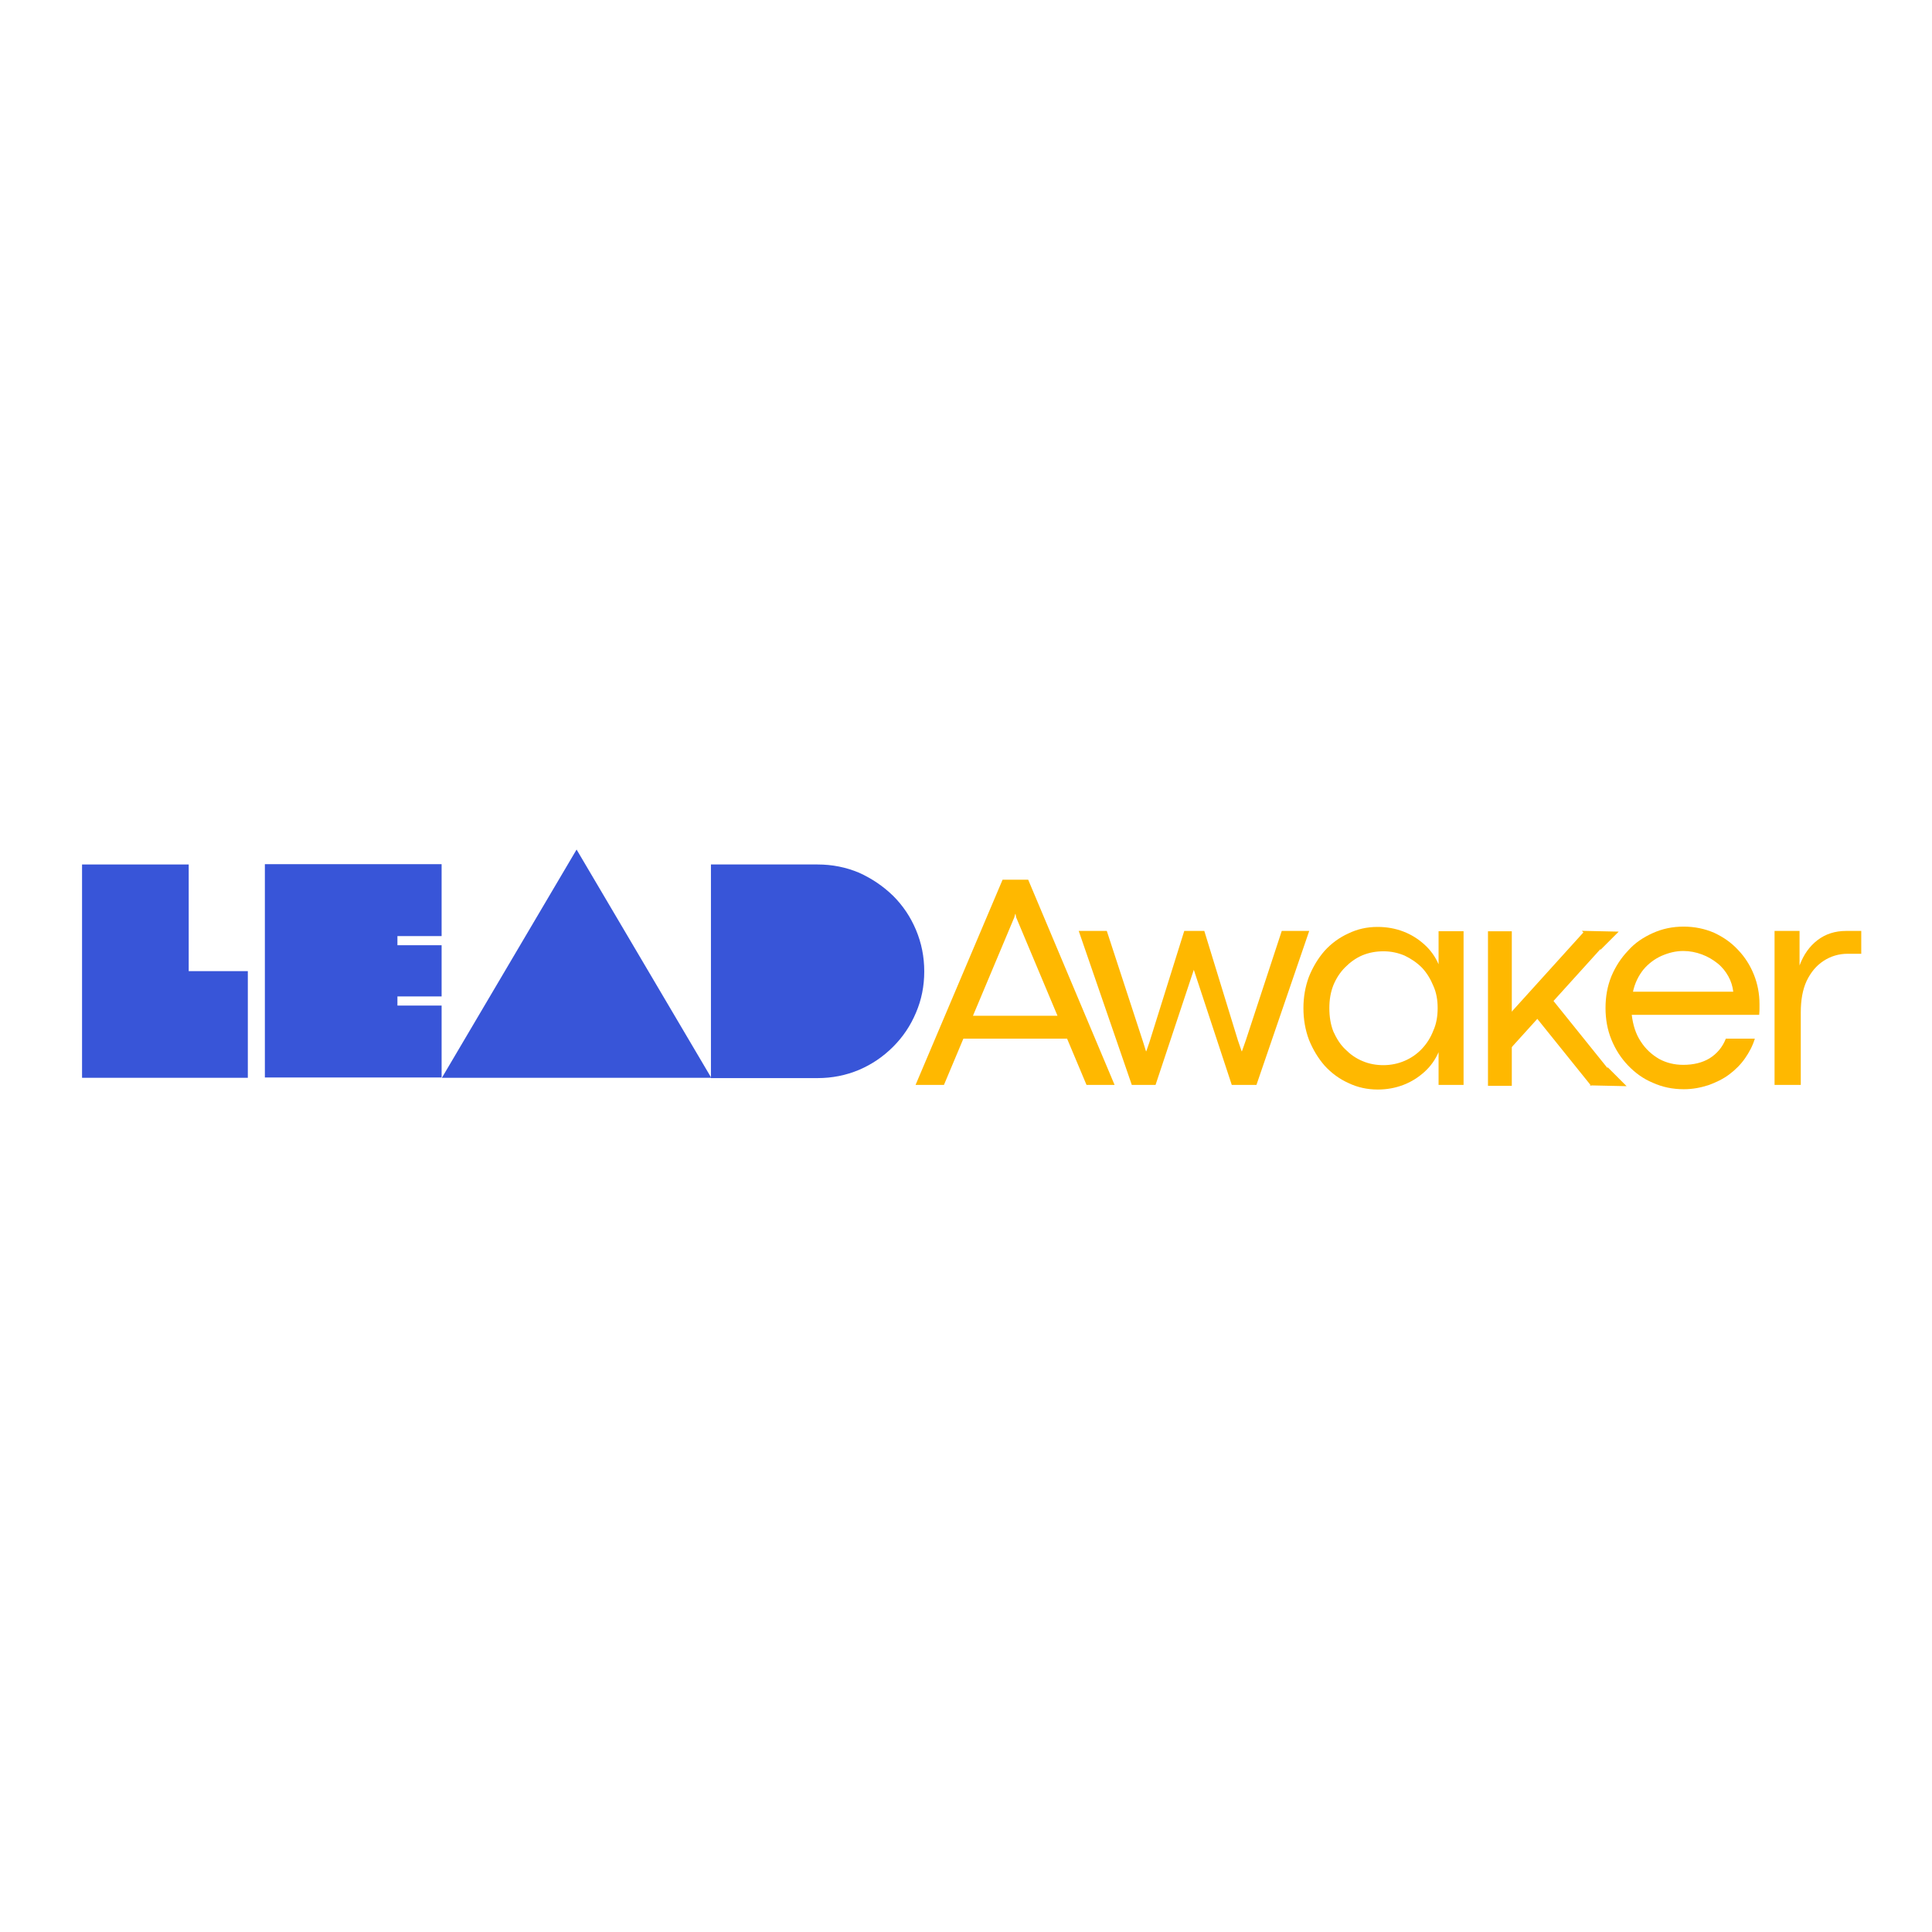
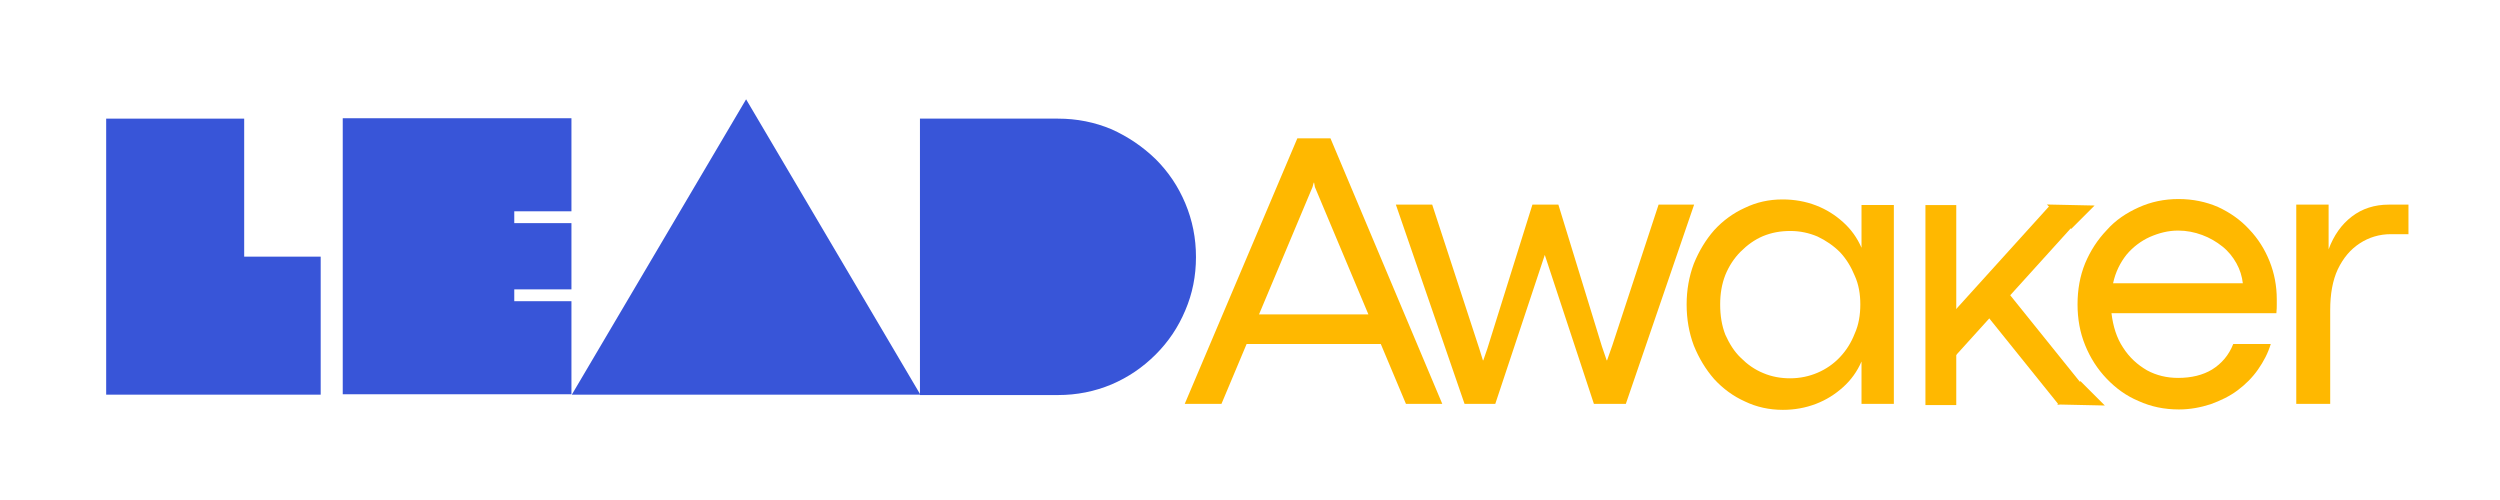
- <svg xmlns="http://www.w3.org/2000/svg" xmlns:xlink="http://www.w3.org/1999/xlink" version="1.1" width="375" height="375" viewBox="0 0 375 375">
+ <svg xmlns="http://www.w3.org/2000/svg" xmlns:xlink="http://www.w3.org/1999/xlink" version="1.1" width="375" height="75" viewBox="0 150 375 75">
  <defs>
    <clipPath id="clip_64">
      <path transform="matrix(.24,0,0,.24,0,0)" d="M0 0H1562.5V1562.5H0Z" clip-rule="evenodd" />
    </clipPath>
    <clipPath id="clip_65">
      <path transform="matrix(.24,0,0,.24,0,0)" d="M0 0H1562.5V1562.5H0Z" clip-rule="evenodd" />
    </clipPath>
    <clipPath id="clip_66">
      <path transform="matrix(.24,0,0,.24,0,0)" d="M0 0H1562.5V1562.5H0Z" clip-rule="evenodd" />
    </clipPath>
    <clipPath id="clip_67">
      <path transform="matrix(.24,0,0,.24,13.92,164.4)" d="M0 0H697V250H0Z" clip-rule="evenodd" />
    </clipPath>
    <path id="font_68_12" d="M.38 .35H.574V0H.03V.7H.38V.35Z" />
    <path id="font_68_6" d="M.029 .701H.609V.465H.464V.435H.609V.267H.464V.237H.609V.001H.029V.701Z" />
    <path id="font_68_2" d="M-.028 0 .414 .749 .856 0H-.028Z" />
    <path id="font_68_5" d="M.38-.001H.03V.7H.38C.428 .7 .473 .691 .516 .673 .558 .654 .595 .629 .628 .597 .66 .565 .685 .528 .703 .485 .721 .442 .73 .397 .73 .349 .73 .301 .721 .256 .703 .214 .685 .171 .66 .134 .628 .102 .595 .069 .558 .044 .516 .026 .473 .008 .428-.001 .38-.001Z" />
    <clipPath id="clip_69">
      <path transform="matrix(.24,0,0,.24,177.12,169.44)" d="M0 0H772V215H0Z" clip-rule="evenodd" />
    </clipPath>
    <clipPath id="clip_70">
      <path transform="matrix(.24,0,0,.24,208.8,169.44)" d="M0 0H595V215H0Z" clip-rule="evenodd" />
    </clipPath>
    <path id="font_71_57" d="M.255 0H.178L.006 .499H.097L.215 .138 .224 .109H.225L.235 .138 .348 .499H.413L.522 .144 .534 .109H.535L.548 .146 .664 .499H.753L.582 0H.502L.379 .373H.379L.255 0Z" />
    <path id="font_71_33" d="M.279-.015C.245-.015 .213-.008 .184 .006 .155 .019 .129 .038 .107 .062 .086 .086 .069 .114 .056 .146 .044 .178 .038 .212 .038 .249 .038 .285 .044 .319 .056 .351 .069 .383 .086 .411 .107 .435 .129 .459 .155 .478 .184 .491 .213 .505 .244 .512 .278 .512 .308 .512 .336 .507 .362 .497 .388 .487 .41 .473 .43 .455 .45 .437 .465 .416 .476 .391V.498H.557V-0H.476V.106C.465 .081 .45 .06 .43 .042 .41 .024 .388 .01 .362 0 .336-.01 .308-.015 .279-.015M.297 .064C.322 .064 .345 .069 .366 .078 .387 .087 .406 .1 .422 .117 .438 .134 .45 .153 .459 .176 .469 .198 .473 .223 .473 .249 .473 .275 .469 .299 .459 .321 .45 .343 .438 .363 .422 .38 .406 .396 .387 .409 .366 .419 .345 .428 .322 .433 .298 .433 .273 .433 .251 .429 .229 .42 .208 .411 .19 .398 .173 .381 .157 .365 .144 .345 .135 .323 .126 .3 .122 .276 .122 .249 .122 .221 .126 .196 .135 .173 .145 .151 .157 .131 .174 .115 .19 .099 .208 .086 .23 .077 .251 .068 .274 .064 .297 .064Z" />
    <path id="font_71_1" d="M0 0Z" />
    <clipPath id="clip_72">
      <path transform="matrix(.24,0,0,.24,309.12,169.44)" d="M0 0H222V215H0Z" clip-rule="evenodd" />
    </clipPath>
    <path id="font_71_37" d="M.537 .262C.537 .257 .537 .253 .537 .248 .537 .243 .537 .237 .536 .227H.123C.127 .194 .136 .165 .152 .141 .168 .116 .188 .098 .212 .084 .236 .071 .262 .065 .29 .065 .323 .065 .352 .072 .375 .086 .399 .101 .417 .122 .428 .15H.522C.515 .127 .504 .106 .49 .086 .476 .066 .459 .049 .439 .034 .419 .019 .396 .008 .371-.001 .346-.009 .32-.014 .292-.014 .255-.014 .222-.007 .191 .007 .16 .02 .134 .039 .111 .063 .088 .087 .07 .115 .057 .147 .044 .179 .038 .213 .038 .249 .038 .286 .044 .32 .057 .352 .07 .383 .088 .411 .111 .435 .133 .46 .16 .478 .191 .492 .222 .506 .255 .513 .291 .513 .327 .513 .36 .506 .39 .493 .42 .479 .446 .461 .468 .437 .49 .414 .507 .387 .519 .357 .531 .327 .537 .295 .537 .262M.127 .302H.452C.45 .319 .445 .336 .436 .352 .427 .368 .416 .382 .401 .394 .386 .406 .369 .416 .35 .423 .331 .43 .311 .434 .29 .434 .265 .434 .242 .428 .219 .418 .197 .408 .177 .393 .161 .374 .145 .354 .133 .33 .127 .302Z" />
    <path id="font_71_52" d="M.165 0H.08V.499H.161V.387C.174 .422 .193 .449 .219 .469 .245 .489 .276 .499 .312 .499H.361V.425H.317C.288 .425 .262 .417 .239 .402 .216 .387 .198 .366 .184 .337 .171 .309 .165 .275 .165 .235V0Z" />
    <clipPath id="clip_73">
      <path transform="matrix(.24,0,0,.24,177.12,169.44)" d="M541.307 46.81 555.911 32.205 571.2 47.494 556.596 62.099 541.307 46.81Z" />
    </clipPath>
    <clipPath id="clip_74">
      <path transform="matrix(.24,0,0,.24,177.12,169.44)" d="M571.164 47.459 556.56 62.063 541.307 46.81 571.164 47.459Z" />
    </clipPath>
    <clipPath id="clip_75">
      <path transform="matrix(.24,0,0,.24,306.96,180.48)" d="M0 0H31V17H0Z" />
    </clipPath>
    <clipPath id="clip_76">
      <path transform="matrix(.24,0,0,.24,177.12,169.44)" d="M577.521 172.443 562.917 187.047 547.628 171.758 562.232 157.154 577.521 172.443Z" />
    </clipPath>
    <clipPath id="clip_77">
      <path transform="matrix(.24,0,0,.24,177.12,169.44)" d="M547.663 171.794 562.268 157.189 577.521 172.443 547.663 171.794Z" />
    </clipPath>
    <clipPath id="clip_78">
      <path transform="matrix(.24,0,0,.24,308.4,207.12)" d="M0 0H31V16H0Z" />
    </clipPath>
    <clipPath id="clip_79">
      <path transform="matrix(.24,0,0,.24,177.12,169.44)" d="M0 0H166V215H0Z" />
    </clipPath>
    <path id="font_71_2" d="M.651 0H.56L.497 .15H.161L.098 0H.006L.288 .665H.371L.651 0M.326 .543 .192 .224H.466L.332 .543 .33 .554H.329L.326 .543Z" />
  </defs>
  <g>
    <g clip-path="url(#clip_64)">
      <path transform="matrix(.75,0,0,.75,0,0)" d="M0 0H500V500H0Z" fill="none" />
    </g>
    <g clip-path="url(#clip_65)">
      <path transform="matrix(.75,0,0,.75,0,0)" d="M0 0H500V500H0Z" fill="none" />
    </g>
    <g clip-path="url(#clip_66)">
      <g>
        <g clip-path="url(#clip_67)">
          <use data-text="L" xlink:href="#font_68_12" transform="matrix(59.14764,0,0,-59.14764,14.15214,209.1983)" fill="#3855d8" />
          <use data-text="E" xlink:href="#font_68_6" transform="matrix(59.14764,0,0,-59.14764,49.69578,209.1983)" fill="#3855d8" />
          <use data-text="A" xlink:href="#font_68_2" transform="matrix(59.14764,0,0,-59.14764,87.42763,209.1983)" fill="#3855d8" />
          <use data-text="D" xlink:href="#font_68_5" transform="matrix(59.14764,0,0,-59.14764,136.2188,209.1983)" fill="#3855d8" />
        </g>
      </g>
      <g>
        <g clip-path="url(#clip_69)">
          <g>
            <g clip-path="url(#clip_70)">
              <use data-text="w" xlink:href="#font_71_57" transform="matrix(59.89045,0,0,-59.89045,209.0206,210.5788)" fill="#ffb800" />
              <use data-text="a" xlink:href="#font_71_33" transform="matrix(59.89045,0,0,-59.89045,250.719,210.5788)" fill="#ffb800" />
              <use data-text=" " xlink:href="#font_71_1" transform="matrix(59.89045,0,0,-59.89045,285.1429,210.5788)" fill="#ffb800" />
              <use data-text=" " xlink:href="#font_71_1" transform="matrix(59.89045,0,0,-59.89045,296.1662,210.5788)" fill="#ffb800" />
              <use data-text=" " xlink:href="#font_71_1" transform="matrix(59.89045,0,0,-59.89045,307.1895,210.5788)" fill="#ffb800" />
              <use data-text=" " xlink:href="#font_71_1" transform="matrix(59.89045,0,0,-59.89045,318.2128,210.5788)" fill="#ffb800" />
              <use data-text=" " xlink:href="#font_71_1" transform="matrix(59.89045,0,0,-59.89045,329.236,210.5788)" fill="#ffb800" />
              <use data-text=" " xlink:href="#font_71_1" transform="matrix(59.89045,0,0,-59.89045,340.2593,210.5788)" fill="#ffb800" />
            </g>
          </g>
          <g>
            <g clip-path="url(#clip_72)">
              <use data-text="e" xlink:href="#font_71_37" transform="matrix(59.89045,0,0,-59.89045,309.3549,210.5788)" fill="#ffb800" />
              <use data-text="r" xlink:href="#font_71_52" transform="matrix(59.89045,0,0,-59.89045,339.6488,210.5788)" fill="#ffb800" />
            </g>
          </g>
          <path transform="matrix(.000000000896768,.5138102,-.5138102,.000000000896768,293.4395,180.757)" stroke-width="9" stroke-linecap="butt" stroke-miterlimit="4" stroke-linejoin="miter" fill="none" stroke="#ffb800" d="M0 4.5H58.385" />
          <path transform="matrix(-.3447144,.3810157,-.3810157,-.3447144,310.8921,183.944)" stroke-width="9" stroke-linecap="butt" stroke-miterlimit="4" stroke-linejoin="miter" fill="none" stroke="#ffb800" d="M-0 4.5H53.618" />
          <path transform="matrix(-.32211,-.4003076,.4003076,-.32211,308.8123,210.7103)" stroke-width="9" stroke-linecap="butt" stroke-miterlimit="4" stroke-linejoin="miter" fill="none" stroke="#ffb800" d="M0 4.5H38.049" />
          <g clip-path="url(#clip_73)">
            <g clip-path="url(#clip_74)">
              <g>
                <g clip-path="url(#clip_75)">
                  <path transform="matrix(.01369167,-.01369167,.01369167,.01369167,307.0336,180.6743)" d="M0 0H256V267H0Z" fill="#ffb800" />
                </g>
              </g>
            </g>
          </g>
          <g clip-path="url(#clip_76)">
            <g clip-path="url(#clip_77)">
              <g>
                <g clip-path="url(#clip_78)">
                  <path transform="matrix(-.01369167,.01369167,-.01369167,-.01369167,315.7251,210.8262)" d="M0 0H256V267H0Z" fill="#ffb800" />
                </g>
              </g>
            </g>
          </g>
          <g>
            <g clip-path="url(#clip_79)">
              <use data-text="A" xlink:href="#font_71_2" transform="matrix(59.89045,0,0,-59.89045,177.3518,210.5788)" fill="#ffb800" />
            </g>
          </g>
        </g>
      </g>
    </g>
    <path transform="matrix(1,0,0,-1,0,383.04)" d="M288.818 172.287H293.442V202.286H288.818Z" fill-opacity="0" />
    <path transform="matrix(1,0,0,-1,0,383.04)" d="M288.984 178.668H310.896V202.2H288.984Z" fill-opacity="0" />
    <path transform="matrix(1,0,0,-1,0,383.04)" d="M296.557 172.329H312.416V190.46H296.557Z" fill-opacity="0" />
  </g>
</svg>
